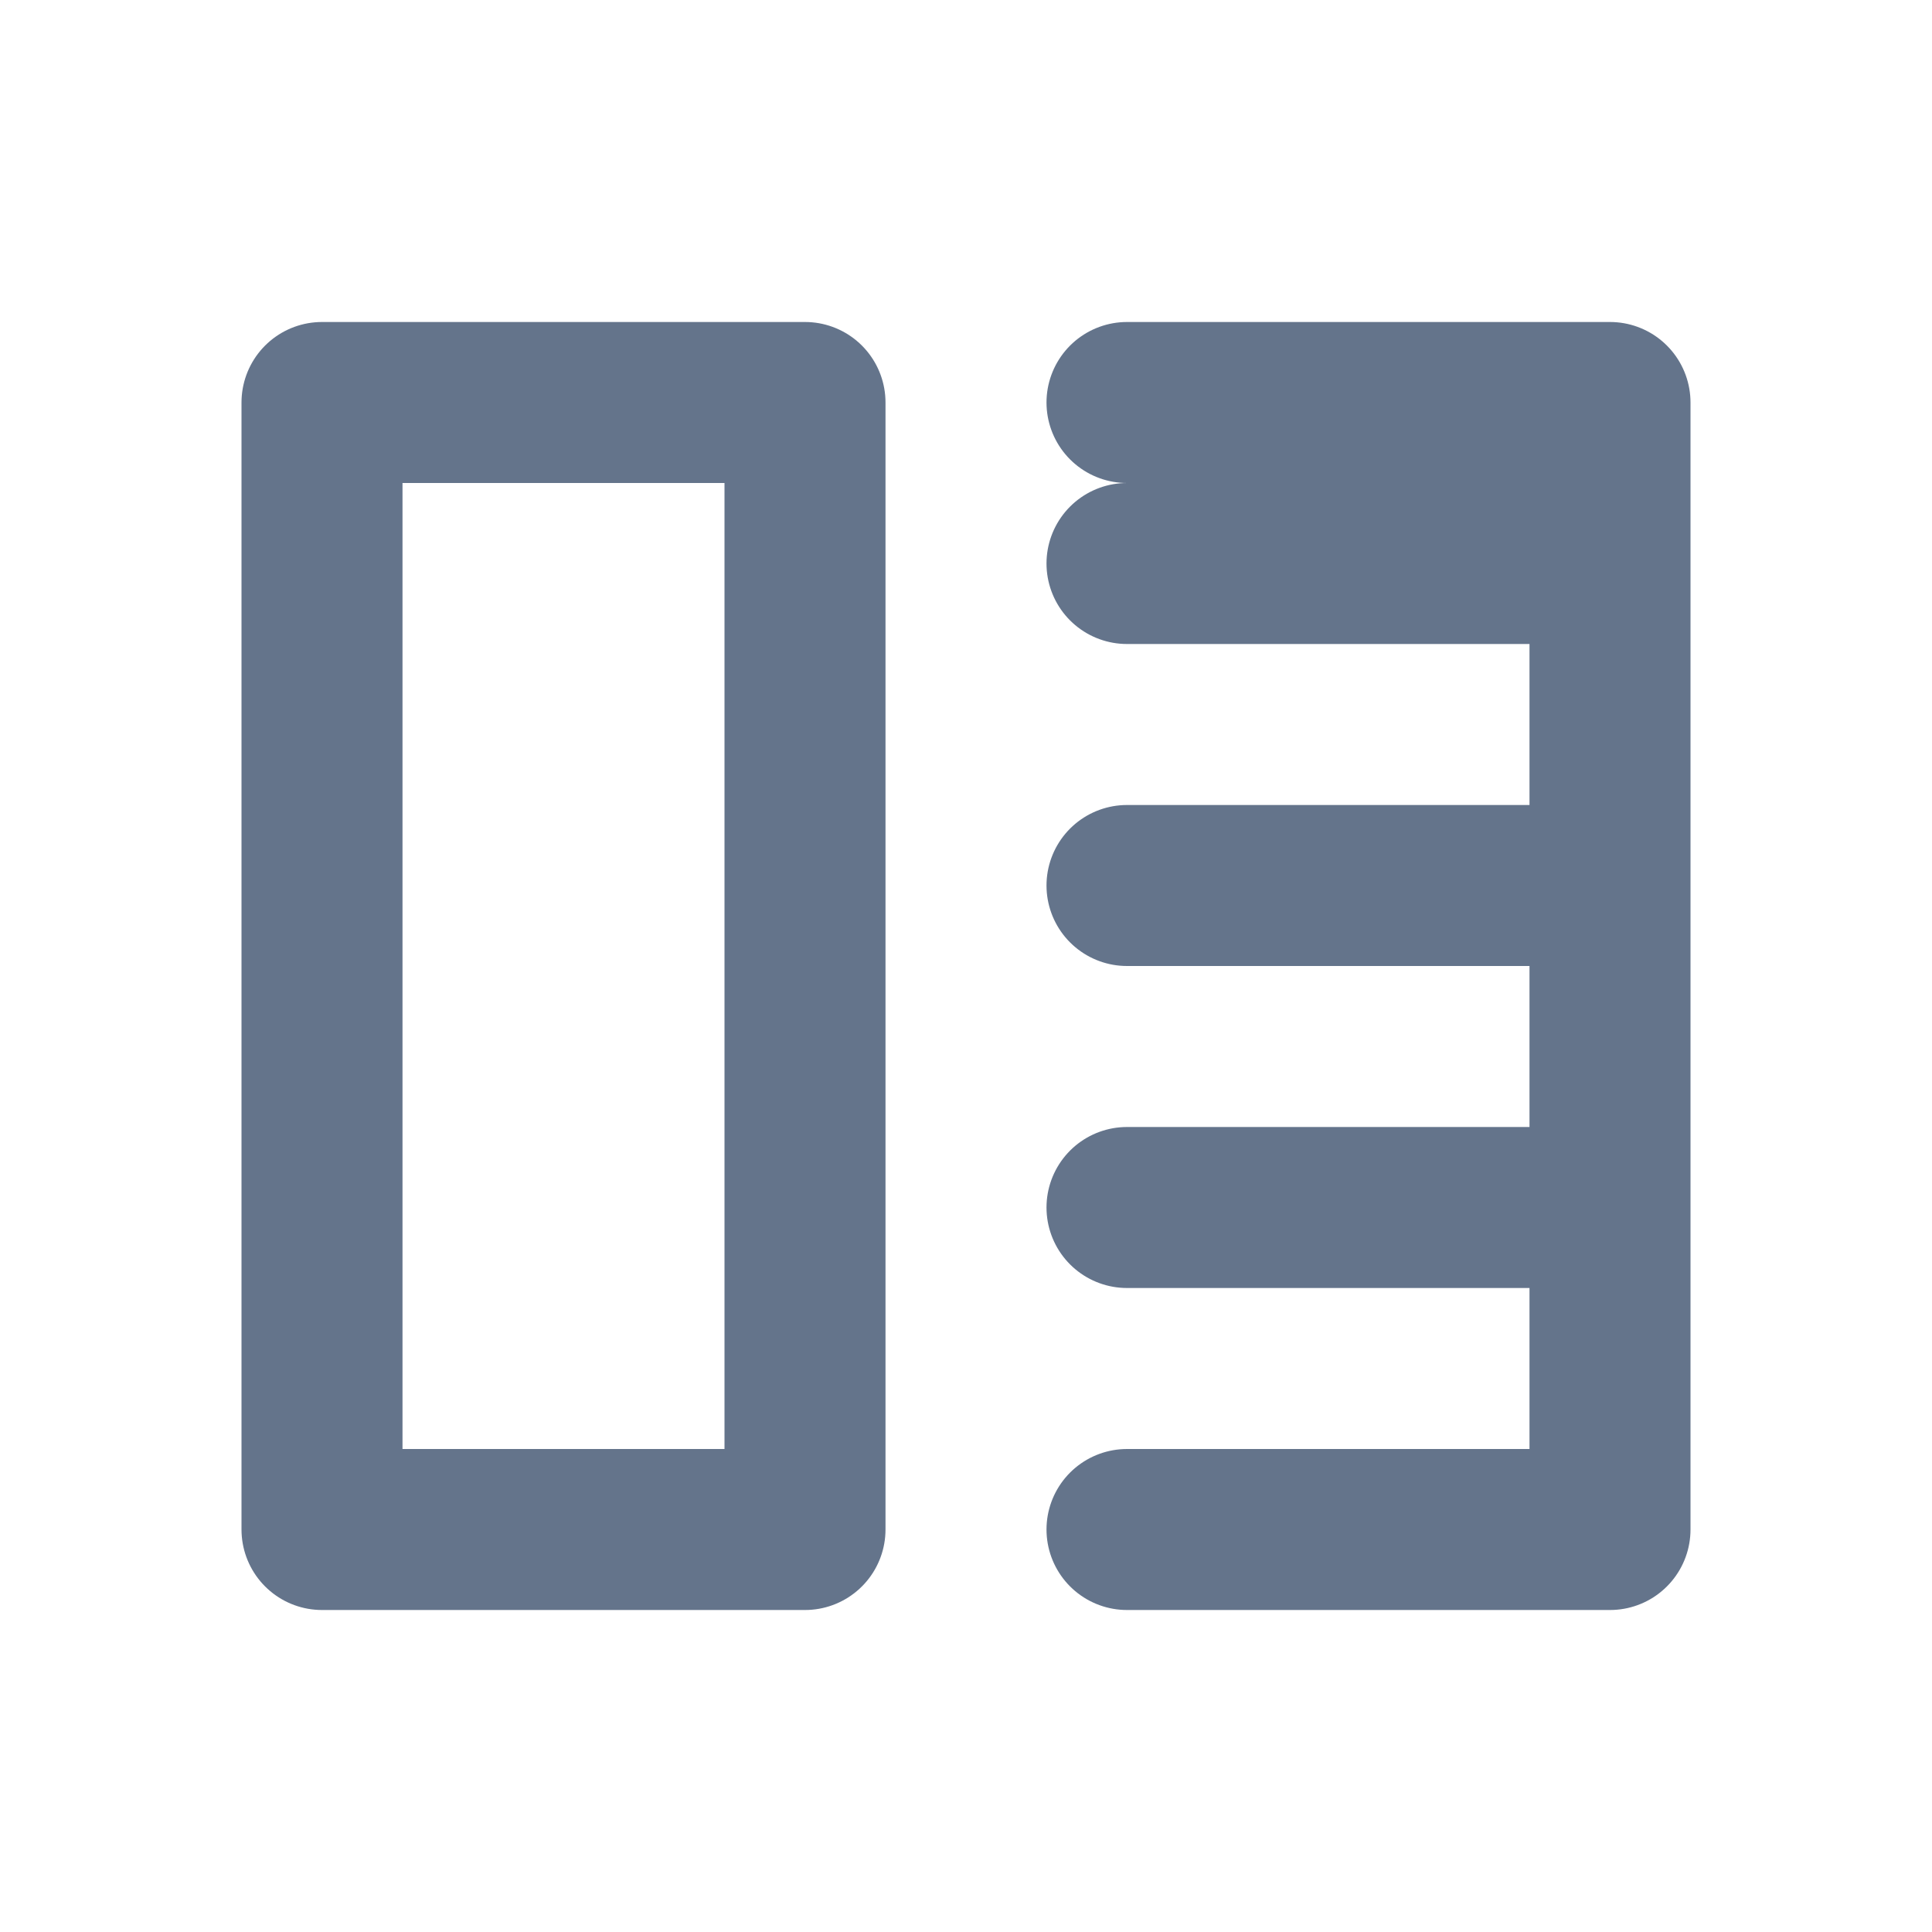
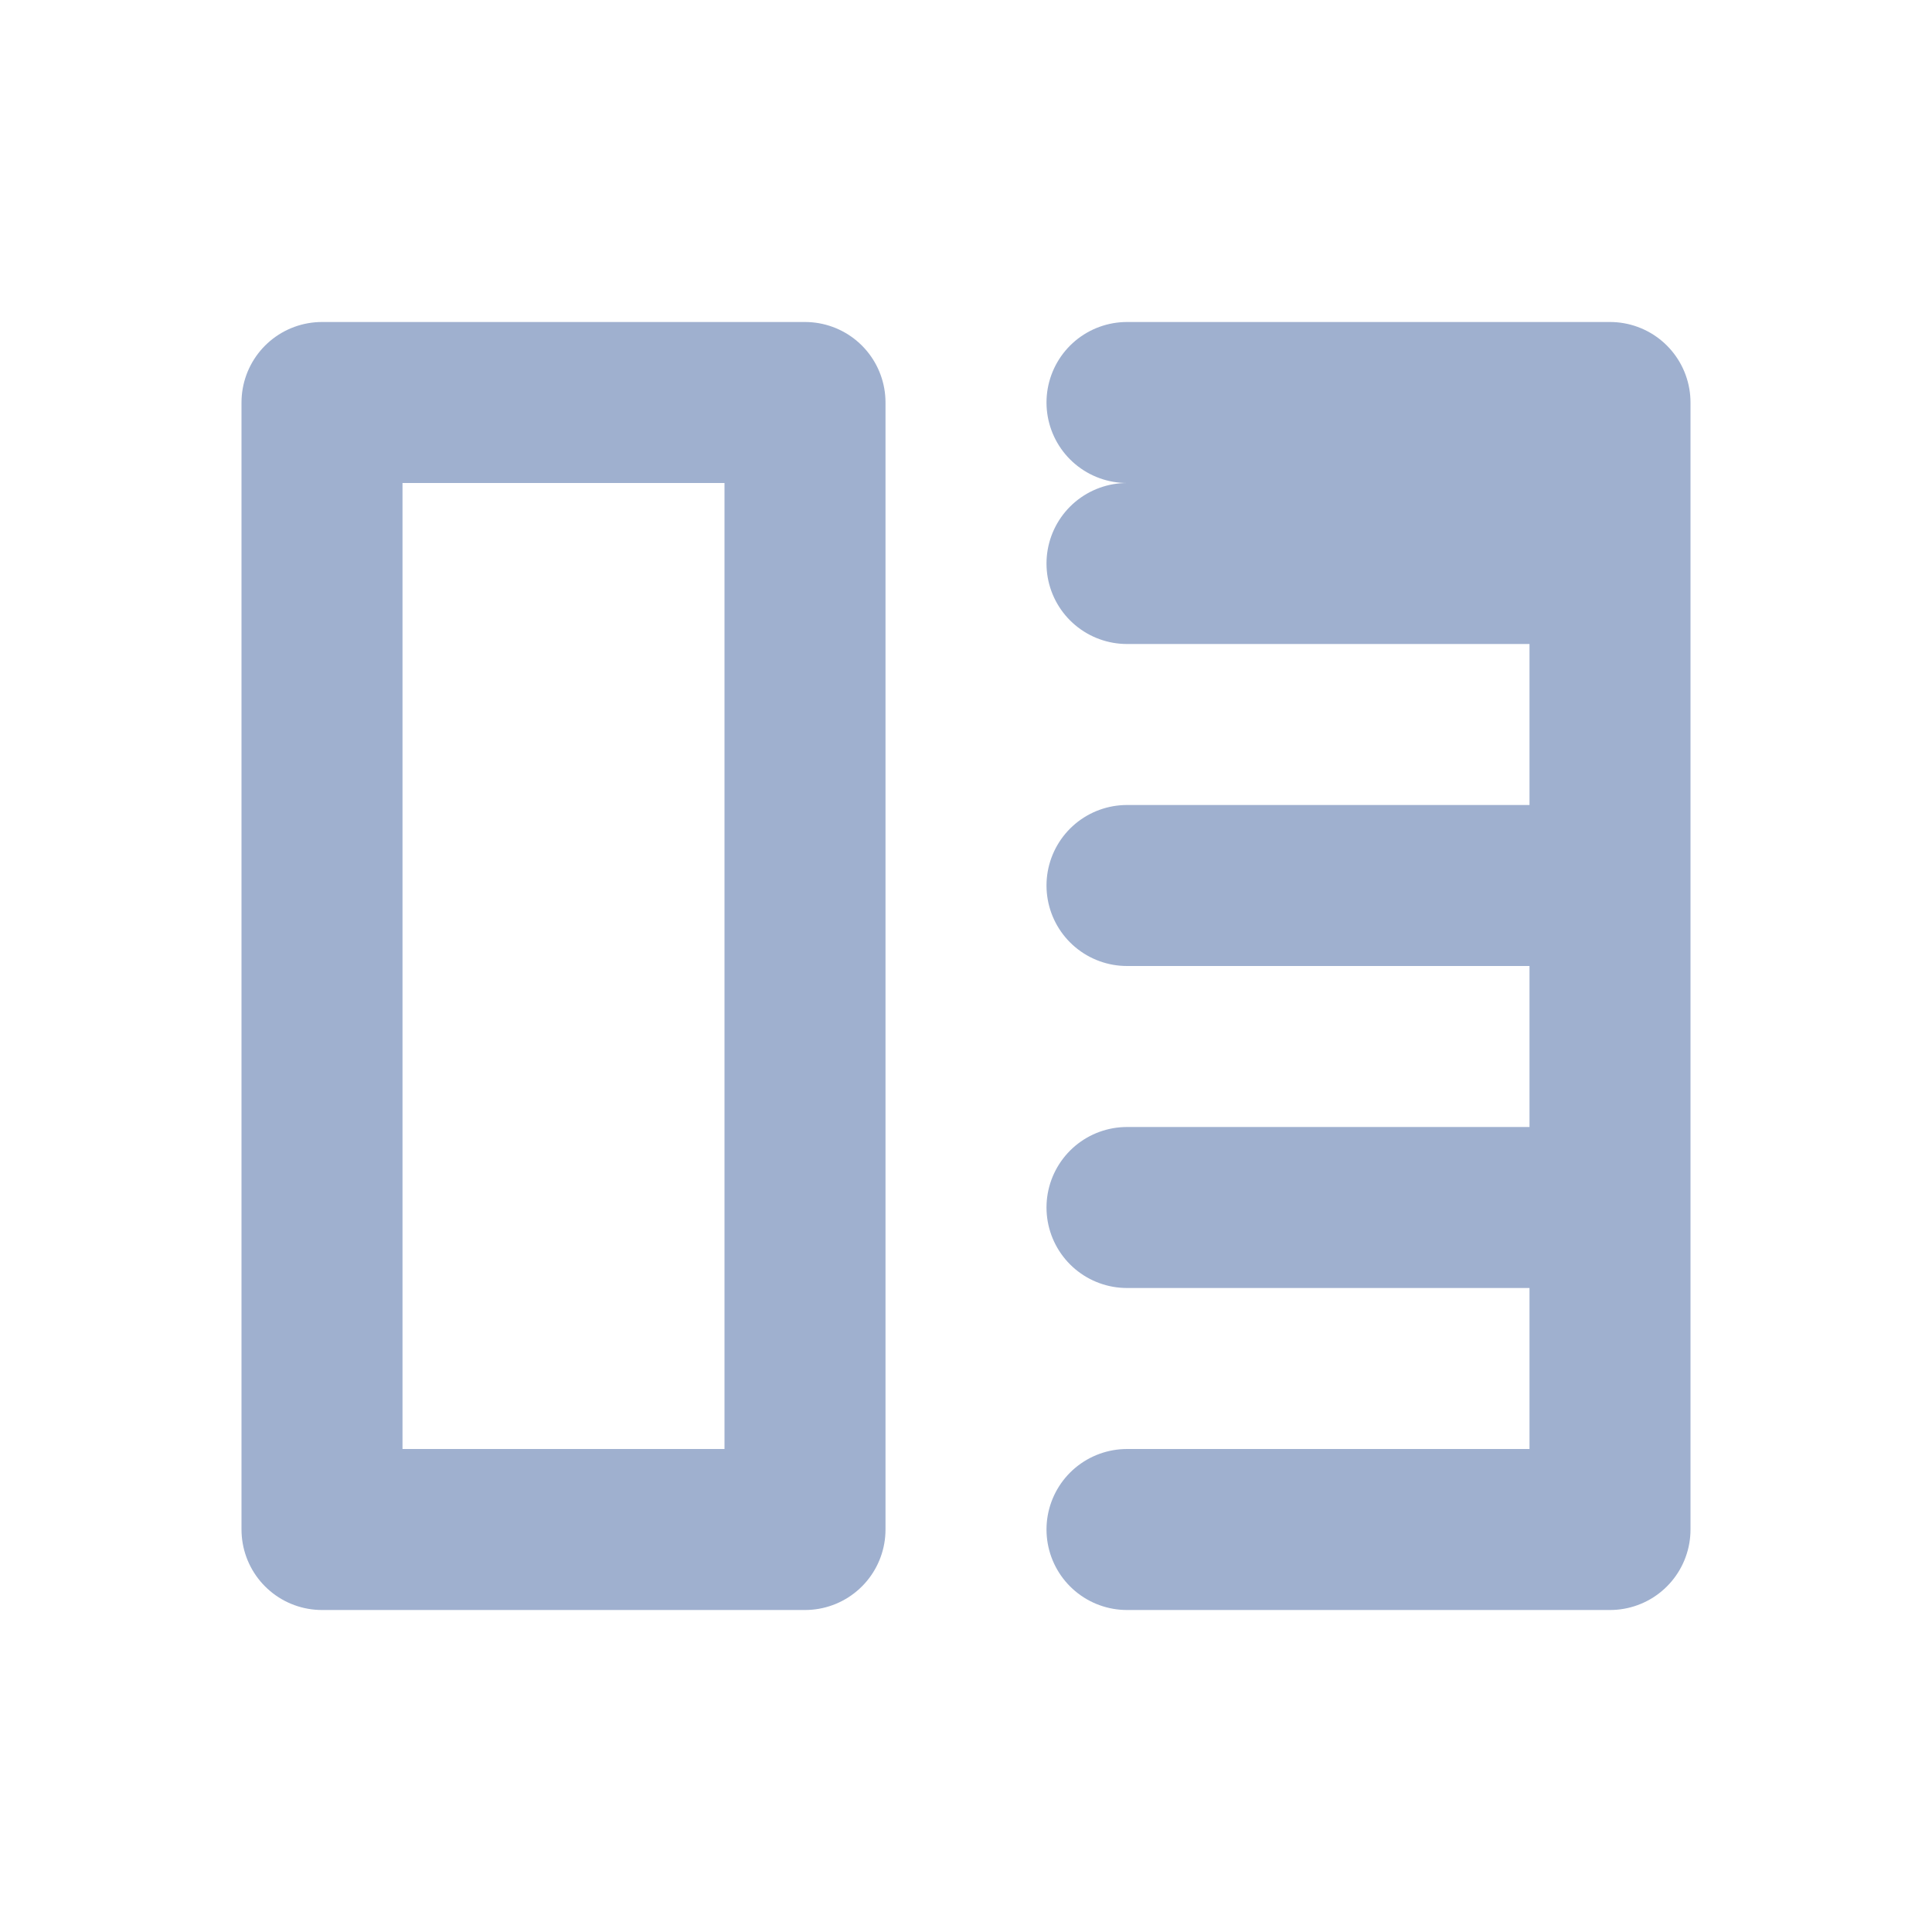
- <svg xmlns="http://www.w3.org/2000/svg" viewBox="0 0 24 24" fill="none" stroke="#64748b" stroke-width="2" stroke-linecap="round" stroke-linejoin="round">
+ <svg xmlns="http://www.w3.org/2000/svg" viewBox="0 0 24 24" fill="none" stroke="#9fb0cf" stroke-width="2" stroke-linecap="round" stroke-linejoin="round">
  <path d="M4 19h6M4 5h6v14H4z" />
  <path d="M14 5h6v14h-6M14 7h6M14 11h6M14 15h6" />
</svg>
